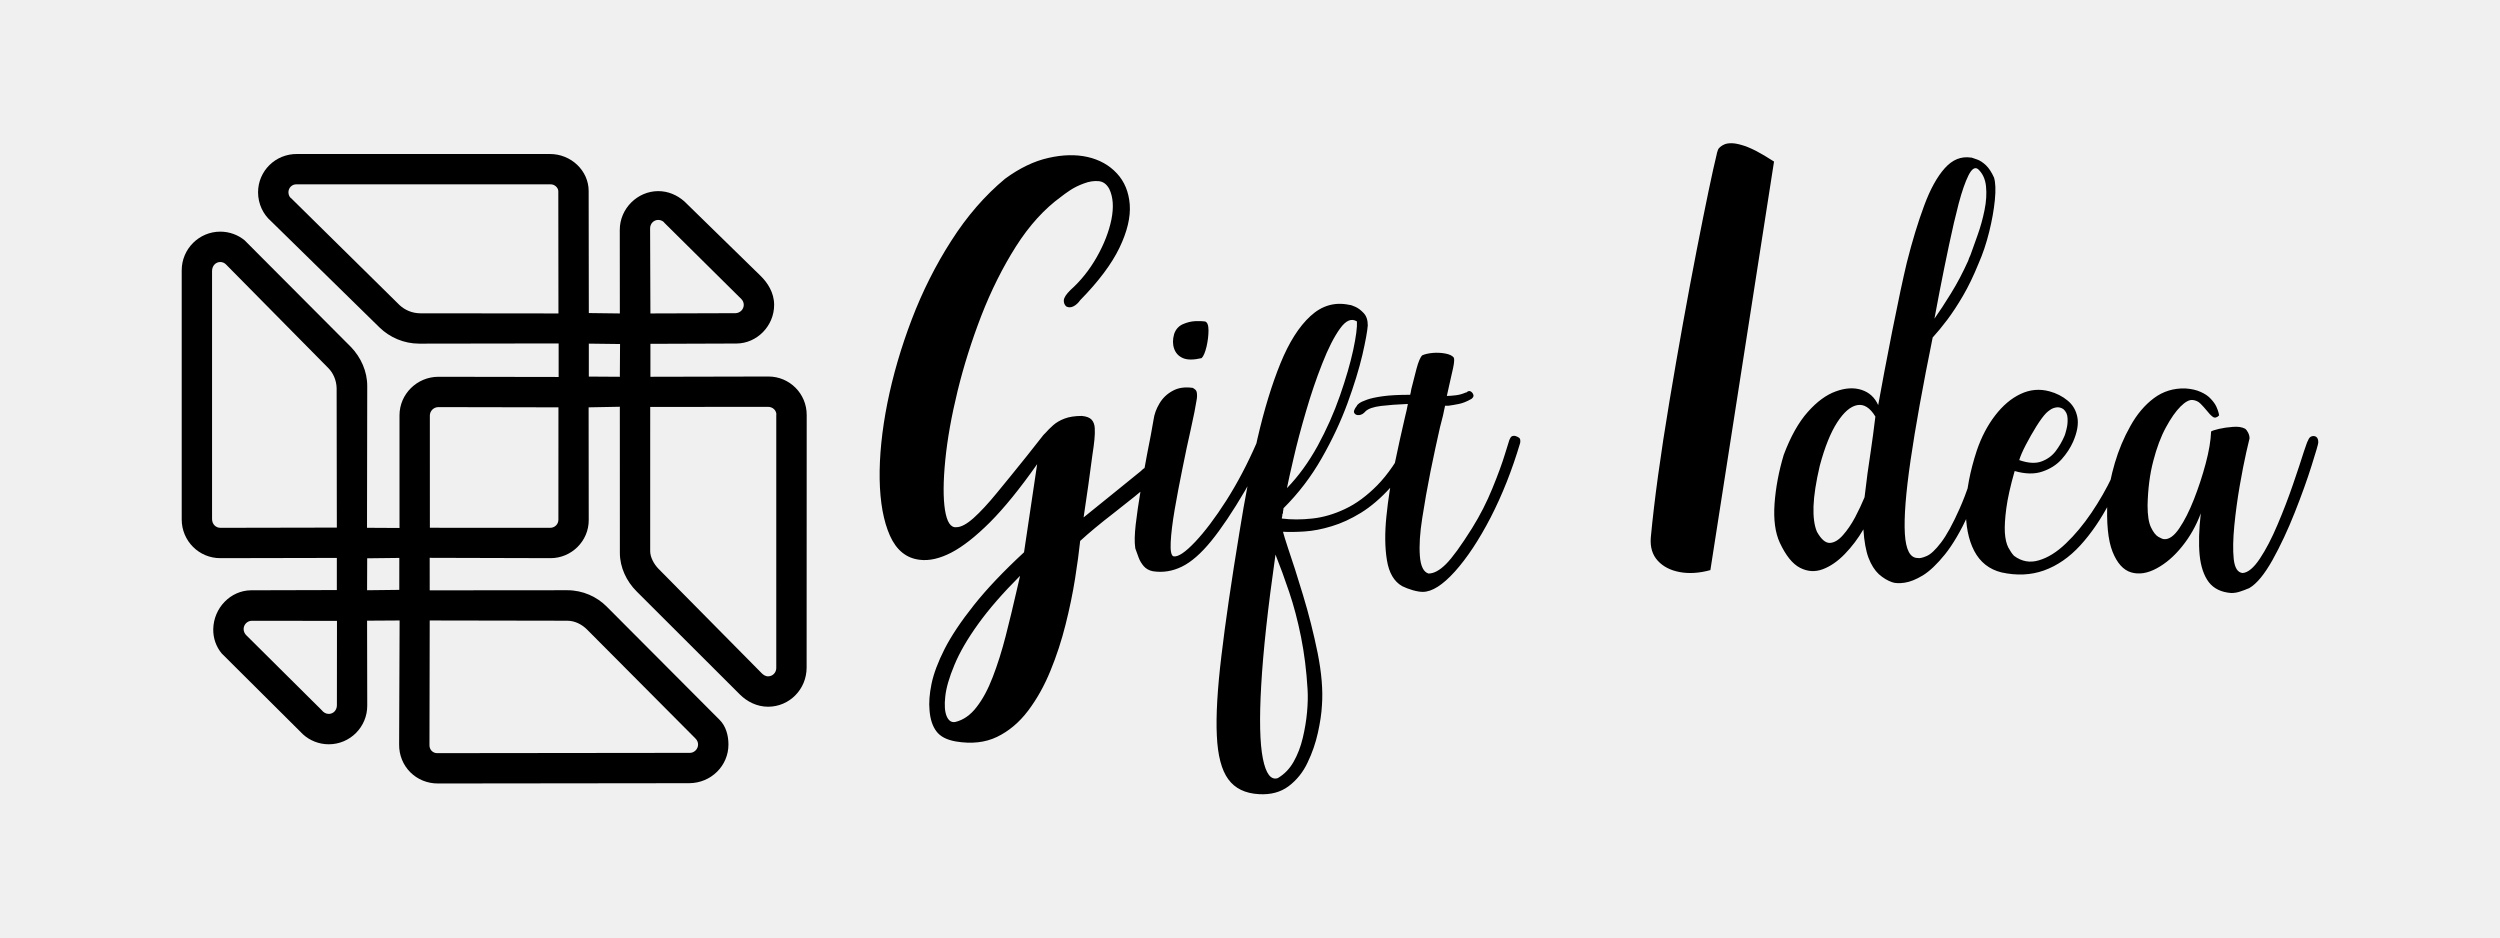
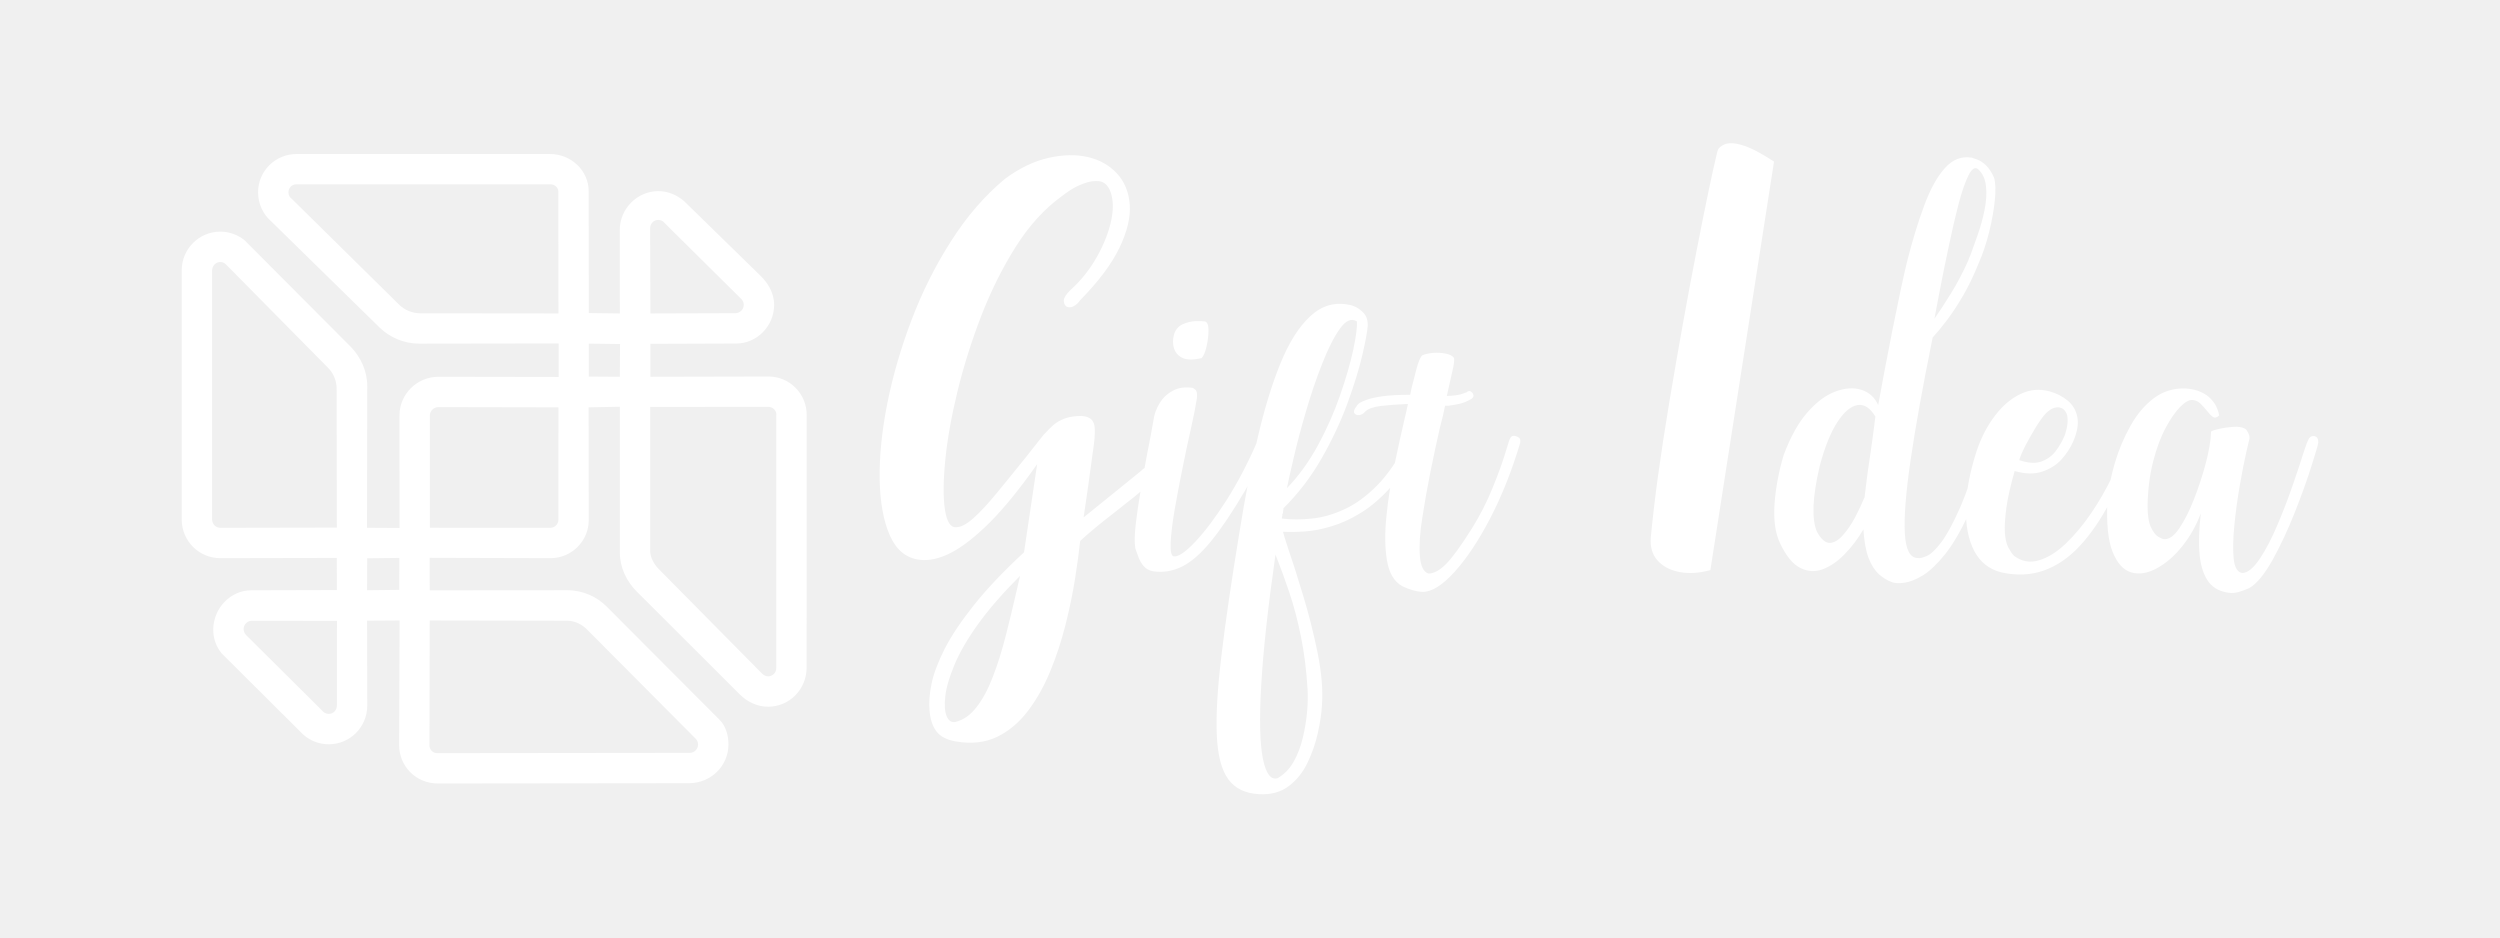
- <svg xmlns="http://www.w3.org/2000/svg" data-v-0dd9719b="" version="1.0" width="100%" height="100%" viewBox="50 80 240 90" preserveAspectRatio="xMidYMid meet" color-interpolation-filters="sRGB" style="margin: auto">
-   <rect x="0" y="0" width="100%" height="100%" fill="url(#watermark)" fill-opacity="1" />
-   <g fill="#000000" transform="translate(67.44351,93.74984)">
+ <svg xmlns="http://www.w3.org/2000/svg" fill="#fff" version="1.0" width="100%" height="100%" viewBox="50 80 240 90" preserveAspectRatio="xMidYMid meet" color-interpolation-filters="sRGB">
+   <g transform="translate(67.44351,93.74984)">
    <g transform="translate(0,1.034416)">
      <g>
-         <rect fill="#000000" fill-opacity="0" stroke-width="2" x="0" y="0" width="60" height="60.431" />
-         <svg x="0" y="0" width="60" height="60.431" style="overflow: visible">
-           <svg fill="#000000" version="1.1" x="0px" y="0px" viewBox="5.818 5.502 88.363 88.999" enable-background="new 0 0 100 100" xml:space="preserve">
+         <svg x="0" y="0" width="60" height="60.431">
+           <svg version="1.1" x="0px" y="0px" viewBox="5.818 5.502 88.363 88.999" enable-background="new 0 0 100 100" xml:space="preserve">
            <path fill-rule="evenodd" clip-rule="evenodd" d="M27.751,67.15l-0.001-4.54l-16.454,0.033c-3.027,0.017-5.475-2.431-5.478-5.47  V21.941c0.003-3.014,2.451-5.462,5.453-5.462c1.313,0,2.521,0.469,3.441,1.225l15.019,15.069c1.434,1.484,2.331,3.479,2.318,5.568  l-0.033,20.008l4.595,0.026L36.61,42.428c0.011-2.975,2.459-5.423,5.51-5.43l16.99,0.028v-4.742l-19.718,0.03  c-2.173,0-4.168-0.897-5.582-2.264l-15.39-15.078c-1.075-0.938-1.807-2.414-1.807-4.055c0-3.002,2.448-5.45,5.526-5.415h35.67  c3.099-0.035,5.548,2.413,5.544,5.212l0.024,17.276l4.386,0.056l-0.01-11.806c-0.002-3.042,2.519-5.49,5.442-5.49  c1.37,0,2.638,0.538,3.672,1.435l10.798,10.549c0.974,0.952,1.913,2.361,1.913,4.096c0,3.002-2.448,5.457-5.33,5.467L72.085,32.34  v4.658l16.678-0.037c2.984-0.007,5.433,2.419,5.418,5.451L94.17,78.11c-0.001,3.088-2.445,5.537-5.447,5.537  c-1.595,0-2.99-0.732-3.995-1.735l-14.585-14.56c-1.447-1.444-2.376-3.411-2.377-5.455l-0.004-20.661l-4.414,0.084l0.016,15.931  c0.015,2.96-2.433,5.4-5.411,5.392l-17.076-0.047l0.004,4.596l19.44-0.016c2.225-0.002,4.206,0.933,5.57,2.301l15.985,16.035  c0.868,0.87,1.242,2.163,1.242,3.476c0,3.002-2.448,5.45-5.546,5.471l-35.508,0.041c-3.102,0.02-5.55-2.428-5.507-5.539  l0.068-17.508l-4.598,0.029l0.023,11.997c0.013,3.031-2.435,5.479-5.437,5.479c-1.407,0-2.692-0.538-3.642-1.401l-11.506-11.45  c-0.76-0.919-1.215-2.126-1.187-3.44c0.063-3.002,2.448-5.45,5.331-5.482l12.135-0.032 M27.722,38.6  c-0.029-1.116-0.492-2.146-1.173-2.829L12.096,21.133c-0.217-0.23-0.506-0.36-0.824-0.36c-0.637,0-1.156,0.519-1.163,1.258v35.089  c0.008,0.726,0.527,1.245,1.213,1.233l16.429-0.032L27.722,38.6L27.722,38.6z M57.901,58.354l-16.997-0.009L40.9,42.47  c0.016-0.652,0.535-1.171,1.199-1.183l16.983,0.033l-0.007,15.87C59.086,57.847,58.566,58.354,57.901,58.354L57.901,58.354z   M78.443,88.126L63.137,72.745c-0.709-0.712-1.703-1.255-2.816-1.257l-19.44-0.034l-0.035,17.565  c-0.039,0.688,0.481,1.207,1.101,1.192l35.763-0.041c0.594-0.025,1.113-0.544,1.113-1.181C78.823,88.67,78.695,88.379,78.443,88.126  L78.443,88.126z M36.584,62.61l-0.005,4.515l-4.553,0.053l0.017-4.515L36.584,62.61L36.584,62.61z M27.76,83.419l0.01-11.91  l-12.062-0.013c-0.617,0.014-1.136,0.533-1.136,1.17c0,0.318,0.13,0.607,0.33,0.829L25.599,84.12  c0.263,0.34,0.615,0.543,1.013,0.543C27.249,84.662,27.768,84.143,27.76,83.419L27.76,83.419z M59.063,10.761l0.019,17.284  l-19.526-0.021c-1.164-0.004-2.194-0.467-2.942-1.164L21.308,11.77c-0.199-0.104-0.402-0.456-0.402-0.854  c0-0.637,0.519-1.156,1.158-1.125h35.88C58.542,9.76,59.062,10.279,59.063,10.761L59.063,10.761z M67.763,36.998l0.028-4.63  l-4.414-0.056v4.658L67.763,36.998L67.763,36.998z M84.931,25.999L74.106,15.276c-0.162-0.252-0.514-0.455-0.912-0.455  c-0.637,0-1.156,0.519-1.152,1.203l0.043,12.021l12.037-0.038c0.642-0.022,1.161-0.541,1.161-1.178  C85.284,26.511,85.154,26.222,84.931,25.999L84.931,25.999z M89.901,42.381c0-0.637-0.519-1.156-1.247-1.131l-16.597,0.014  l-0.004,20.39c0,0.834,0.51,1.821,1.194,2.514l14.571,14.741c0.201,0.203,0.507,0.443,0.904,0.443c0.637,0,1.156-0.519,1.157-1.168  l0.001-35.906" />
          </svg>
        </svg>
      </g>
    </g>
    <g transform="translate(67,0)">
      <g>
        <g transform="scale(1)">
          <g>
            <path d="M15.18-13.2L15.18-13.2Q15.23-13.26 15.35-13.37L15.35-13.37Q15.68-13.75 16.11-14.13 16.55-14.52 17.21-14.77 17.88-15.02 18.86-15.02L18.86-15.02Q19.52-14.96 19.8-14.66 20.07-14.36 20.1-13.86 20.13-13.37 20.07-12.76L20.07-12.76Q20.02-12.21 19.86-11.17L19.86-11.17Q19.52-8.53 19.03-5.28L19.03-5.28Q20.18-6.21 21.89-7.59 23.59-8.96 24.53-9.73L24.53-9.73Q24.75-9.96 24.91-10.04 25.08-10.12 25.22-10.15 25.36-10.18 25.46-10.15 25.57-10.12 25.63-10.06 25.68-10.01 25.71-9.96 25.74-9.9 25.74-9.9L25.74-9.9Q25.74-9.9 25.77-9.85 25.8-9.79 25.85-9.68 25.91-9.57 25.91-9.4 25.91-9.24 25.82-9.07 25.74-8.91 25.57-8.69L25.57-8.69Q24.86-8.03 23.9-7.26 22.93-6.49 21.89-5.67L21.89-5.67Q19.96-4.18 18.7-3.02L18.7-3.02Q18.54-1.49 18.21 0.6 17.88 2.69 17.3 5 16.72 7.32 15.84 9.46 14.96 11.61 13.7 13.28 12.43 14.96 10.72 15.79 9.02 16.61 6.76 16.23L6.76 16.23Q5.45 16 4.9 15.26 4.34 14.52 4.24 13.26L4.24 13.26Q4.13 12.15 4.43 10.7 4.73 9.24 5.69 7.34 6.66 5.45 8.5 3.14 10.34 0.82 13.31-1.93L13.31-1.93 14.57-10.39Q12.1-6.88 10.04-4.81 7.97-2.75 6.33-1.9 4.67-1.04 3.3-1.21L3.3-1.21Q1.38-1.43 0.44-3.52-0.49-5.61-0.55-8.94-0.6-12.27 0.19-16.25 0.99-20.24 2.53-24.28 4.07-28.32 6.33-31.84 8.58-35.37 11.49-37.79L11.49-37.79Q13.59-39.33 15.65-39.79 17.71-40.26 19.41-39.88 21.12-39.49 22.22-38.31 23.32-37.13 23.46-35.31 23.59-33.49 22.47-31.16 21.34-28.82 18.7-26.13L18.7-26.13Q18.43-25.74 18.07-25.55 17.71-25.36 17.38-25.52L17.38-25.52Q17.11-25.74 17.13-26.13 17.16-26.51 17.77-27.11L17.77-27.11Q19.25-28.43 20.3-30.28 21.34-32.12 21.7-33.88 22.05-35.64 21.5-36.8L21.5-36.8Q21.12-37.51 20.46-37.56 19.8-37.62 19.06-37.34 18.32-37.07 17.74-36.69 17.16-36.3 16.89-36.08L16.89-36.08Q14.46-34.32 12.54-31.3 10.62-28.27 9.21-24.64 7.81-21.01 6.93-17.41 6.05-13.8 5.75-10.78 5.45-7.75 5.72-6 6-4.24 6.82-4.34L6.82-4.34Q7.48-4.34 8.47-5.22 9.46-6.11 10.72-7.65 11.99-9.19 13.53-11.11L13.53-11.11Q14.36-12.15 15.18-13.2ZM12.93 0.33L12.93 0.33Q10.45 2.81 8.91 4.95 7.37 7.09 6.63 8.88 5.88 10.67 5.75 11.91 5.61 13.14 5.88 13.8 6.16 14.46 6.71 14.36L6.71 14.36Q7.87 14.08 8.74 12.95 9.63 11.82 10.31 10.04 11 8.25 11.55 6.11 12.1 3.96 12.6 1.76L12.6 1.76Q12.76 1.04 12.93 0.33ZM36.8-12.27L36.8-12.27Q36.08-10.67 35.42-9.46 34.76-8.25 34.54-7.87L34.54-7.87Q32.73-4.79 31.27-3 29.81-1.21 28.46-0.55 27.11 0.11 25.68-0.11L25.68-0.11Q25.13-0.22 24.8-0.6 24.47-0.99 24.31-1.43 24.14-1.87 24.03-2.2L24.03-2.2Q23.98-2.31 23.98-2.42L23.98-2.42Q23.87-3.14 24.03-4.59 24.2-6.05 24.5-7.84 24.8-9.63 25.13-11.38L25.13-11.38Q25.52-13.31 25.74-14.63L25.74-14.63Q25.85-15.46 26.32-16.23 26.78-17 27.58-17.43 28.38-17.88 29.53-17.71L29.53-17.71Q29.53-17.71 29.56-17.68 29.59-17.66 29.64-17.63 29.7-17.6 29.78-17.52 29.86-17.43 29.89-17.3 29.92-17.16 29.92-16.94 29.92-16.72 29.86-16.45L29.86-16.45Q29.75-15.68 29.31-13.7L29.31-13.7Q28.93-12.04 28.52-9.98 28.1-7.92 27.77-6.02 27.45-4.13 27.39-2.89 27.33-1.65 27.66-1.54L27.66-1.54Q28.32-1.43 29.73-2.92 31.13-4.4 32.73-6.9 34.32-9.4 35.64-12.43L35.64-12.43Q35.75-12.71 35.86-12.79 35.97-12.87 36.08-12.9 36.19-12.93 36.24-12.93L36.24-12.93 36.35-12.93Q36.46-12.87 36.6-12.81 36.74-12.76 36.82-12.65 36.91-12.54 36.8-12.27ZM30.36-20.57L30.36-20.57Q29.2-20.3 28.57-20.57 27.94-20.84 27.72-21.48 27.5-22.11 27.72-22.88L27.72-22.88Q27.94-23.54 28.54-23.82 29.15-24.09 29.75-24.12 30.36-24.14 30.69-24.09L30.69-24.09Q31.02-23.98 31.02-23.24 31.02-22.5 30.83-21.67 30.63-20.84 30.36-20.57ZM51.09-12.04L51.09-12.04Q49.88-9.68 48.48-8.14 47.08-6.6 45.65-5.72 44.22-4.84 42.84-4.43 41.47-4.01 40.26-3.93 39.05-3.85 38.17-3.9L38.17-3.9Q38.28-3.46 38.66-2.31L38.66-2.31Q39.27-0.55 40.09 2.17 40.92 4.9 41.5 7.75 42.07 10.62 41.91 12.76L41.91 12.76Q41.85 13.92 41.52 15.4 41.19 16.89 40.53 18.26 39.88 19.64 38.72 20.52 37.56 21.39 35.86 21.29L35.86 21.29Q33.88 21.18 32.92 19.86 31.95 18.54 31.82 15.68 31.68 12.81 32.26 8 32.83 3.19 33.99-3.85L33.99-3.85Q34.76-8.69 35.72-12.84 36.68-17 37.92-20.05 39.16-23.1 40.81-24.61 42.46-26.13 44.55-25.68L44.55-25.68Q44.71-25.68 45.13-25.49 45.54-25.3 45.92-24.89 46.31-24.48 46.31-23.71L46.31-23.71Q46.25-22.88 45.79-20.87 45.32-18.86 44.36-16.23 43.39-13.59 41.88-10.95 40.37-8.3 38.22-6.16L38.22-6.16Q38.22-6.05 38.2-5.97 38.17-5.88 38.17-5.83 38.17-5.78 38.17-5.75 38.17-5.72 38.17-5.69 38.17-5.67 38.17-5.67 38.17-5.67 38.17-5.67L38.17-5.67Q38.17-5.67 38.14-5.64 38.11-5.61 38.11-5.61 38.11-5.61 38.11-5.58 38.11-5.55 38.11-5.5 38.11-5.45 38.09-5.36 38.06-5.28 38.06-5.17L38.06-5.17Q39.43-5 40.97-5.17 42.52-5.33 44.11-6.08 45.7-6.82 47.22-8.36 48.73-9.9 50.05-12.48L50.05-12.48Q50.32-12.93 50.65-13.01 50.98-13.09 51.18-12.87 51.37-12.65 51.09-12.04ZM38.55-8.09L38.55-8.09Q40.2-9.79 41.5-12.15 42.79-14.52 43.64-16.97 44.49-19.41 44.91-21.34 45.32-23.27 45.27-24.09L45.27-24.09Q44.49-24.59 43.64-23.4 42.79-22.22 41.94-20.05 41.08-17.88 40.37-15.43 39.65-12.98 39.19-10.97 38.72-8.96 38.55-8.09ZM37.67 19.75L37.67 19.75Q38.61 19.2 39.19 18.18 39.77 17.16 40.07 15.89 40.37 14.63 40.48 13.42 40.59 12.21 40.53 11.22L40.53 11.22Q40.37 8.53 39.9 6.19 39.43 3.85 38.77 1.9 38.11-0.06 37.45-1.71L37.45-1.71Q36.35 6 36.08 10.84 35.8 15.68 36.24 17.88 36.68 20.07 37.67 19.75ZM60.94-12.43L60.94-12.43Q59.78-8.53 58.11-5.28 56.43-2.04 54.67-0.08 52.91 1.87 51.59 1.87L51.59 1.87Q51.2 1.87 50.63 1.71 50.05 1.54 49.61 1.32L49.61 1.32Q48.45 0.66 48.15-1.16 47.85-2.97 48.1-5.39 48.34-7.81 48.87-10.31 49.39-12.81 49.88-14.9L49.88-14.9Q50.05-15.56 50.16-16.17L50.16-16.17Q48.67-16.11 47.58-15.98 46.48-15.84 46.09-15.46L46.09-15.46Q45.81-15.13 45.48-15.1 45.16-15.07 45.02-15.29 44.88-15.51 45.27-16L45.27-16Q45.27-16.06 45.48-16.23 45.7-16.39 46.23-16.58 46.75-16.77 47.74-16.91 48.73-17.05 50.38-17.05L50.38-17.05Q50.44-17.27 50.49-17.6L50.49-17.6Q50.71-18.48 50.98-19.52 51.26-20.57 51.54-20.84L51.54-20.84Q51.92-21.01 52.55-21.07 53.19-21.12 53.76-21.01 54.34-20.9 54.56-20.63L54.56-20.63Q54.67-20.46 54.51-19.66 54.34-18.86 54.12-17.93L54.12-17.93Q54.01-17.38 53.9-16.94L53.9-16.94Q54.23-16.94 54.73-17 55.22-17.05 55.72-17.27L55.72-17.27 55.77-17.27Q55.88-17.38 56.02-17.41 56.16-17.43 56.32-17.27L56.32-17.27Q56.43-17.16 56.46-17 56.48-16.83 56.27-16.66L56.27-16.66Q55.61-16.28 55.05-16.17 54.51-16.06 54.06-16L54.06-16 53.73-16Q53.57-15.13 53.24-13.92L53.24-13.92Q52.8-11.99 52.33-9.68 51.87-7.37 51.54-5.22 51.2-3.08 51.31-1.59 51.42-0.11 52.14 0.11L52.14 0.11Q52.91 0.11 53.82-0.8 54.73-1.71 56.32-4.24L56.32-4.24Q57.48-6.11 58.27-8.06 59.07-10.01 59.48-11.36 59.9-12.71 59.9-12.71L59.9-12.71Q59.95-12.81 60.01-12.93 60.06-13.04 60.2-13.09 60.34-13.14 60.5-13.09L60.5-13.09Q60.66-13.04 60.83-12.93 61-12.81 60.94-12.43ZM85.31-39.44L85.31-39.44 79.2-0.22Q77.61 0.22 76.26-0.03 74.91-0.28 74.14-1.13 73.37-1.98 73.48-3.35L73.48-3.35Q73.98-8.69 75.27-16.42 76.56-24.14 77.88-30.91 79.2-37.67 79.81-40.15L79.81-40.15Q79.81-40.15 79.83-40.26 79.86-40.37 79.92-40.54 79.97-40.7 80.14-40.84 80.3-40.98 80.55-41.09 80.8-41.2 81.21-41.2 81.62-41.2 82.2-41.03 82.78-40.87 83.55-40.48 84.31-40.09 85.31-39.44ZM94-7.21L94-7.21Q94.27-9.57 94.6-11.66L94.6-11.66Q94.82-13.14 95.04-14.96L95.04-14.96Q94.27-16.23 93.31-16.06 92.34-15.89 91.38-14.41 90.42-12.93 89.7-10.23L89.7-10.23Q89.16-7.92 89.1-6.35 89.05-4.79 89.43-3.9L89.43-3.9Q90.04-2.81 90.67-2.83 91.3-2.86 91.93-3.58 92.56-4.29 93.09-5.28 93.61-6.27 94-7.21ZM104.89-38.72L104.89-38.72Q104.45-39.05 103.98-38.12 103.51-37.18 103.04-35.42 102.58-33.66 102.11-31.43 101.64-29.21 101.2-26.95L101.2-26.95Q100.93-25.57 100.71-24.36L100.71-24.36Q101.42-25.36 102.3-26.79 103.18-28.21 103.95-29.92L103.95-29.92Q104.01-30.14 104.17-30.47L104.17-30.47Q104.45-31.24 104.86-32.4 105.27-33.55 105.52-34.79 105.77-36.02 105.66-37.07 105.55-38.12 104.89-38.72ZM105.22-12.21L105.22-12.21Q105.27-12.6 105.44-12.73 105.6-12.87 105.82-12.76L105.82-12.76Q106.04-12.65 106.12-12.38 106.21-12.1 106.09-11.82L106.09-11.82Q105.11-8.03 103.98-5.58 102.85-3.14 101.72-1.73 100.59-0.33 99.61 0.28 98.62 0.88 97.84 0.99 97.08 1.1 96.64 0.94L96.64 0.94Q95.98 0.71 95.37 0.17 94.77-0.39 94.38-1.4 94-2.42 93.89-4.13L93.89-4.13Q93.12-2.81 92.1-1.76 91.08-0.71 89.98-0.3 88.88 0.11 87.81-0.44 86.73-0.99 85.86-2.86L85.86-2.86Q85.2-4.29 85.36-6.6 85.53-8.91 86.24-11.28L86.24-11.28Q87.23-13.92 88.55-15.4 89.87-16.89 91.25-17.38 92.62-17.88 93.72-17.52 94.82-17.16 95.31-16.06L95.31-16.06Q95.81-18.86 96.66-23.18 97.52-27.5 98.06-29.75L98.06-29.75Q98.84-32.84 99.72-35.2 100.59-37.56 101.7-38.8 102.8-40.04 104.23-39.82L104.23-39.82 104.28-39.82Q104.45-39.77 104.83-39.63 105.22-39.49 105.66-39.08 106.09-38.66 106.43-37.9L106.43-37.9Q106.65-37.18 106.51-35.75 106.37-34.32 105.96-32.67 105.55-31.02 104.94-29.64L104.94-29.64Q104.23-27.89 103.46-26.57 102.69-25.25 101.94-24.25 101.2-23.27 100.54-22.55L100.54-22.55Q99.11-15.51 98.42-10.78 97.73-6.05 97.87-3.71 98.01-1.38 99.11-1.38L99.11-1.38Q99.39-1.32 99.96-1.57 100.54-1.81 101.34-2.86 102.14-3.9 103.13-6.13 104.12-8.36 105.22-12.21ZM113.19-13.09L113.19-13.09Q113.25-13.2 113.38-13.72 113.52-14.24 113.49-14.79 113.47-15.35 113.08-15.68L113.08-15.68Q112.75-15.89 112.42-15.84 112.09-15.79 111.84-15.62 111.6-15.46 111.43-15.29L111.43-15.29Q111.05-14.9 110.5-14.03 109.95-13.14 109.48-12.24 109.01-11.33 108.85-10.78L108.85-10.78Q110.11-10.34 110.96-10.64 111.82-10.95 112.34-11.63 112.86-12.32 113.19-13.09ZM118.97-12.48L118.97-12.48Q119.08-12.76 119.24-12.9 119.41-13.04 119.63-12.98L119.63-12.98Q120.07-12.93 119.9-12.27L119.9-12.27Q118.86-9.24 117.56-6.76 116.27-4.29 114.7-2.58 113.14-0.88 111.24-0.19 109.34 0.49 107.14 0L107.14 0Q105.38-0.44 104.53-2.06 103.68-3.69 103.73-6.19 103.79-8.69 104.78-11.71L104.78-11.71Q105.44-13.64 106.54-15.07 107.64-16.5 108.98-17.13 110.33-17.77 111.76-17.38L111.76-17.38Q112.75-17.11 113.49-16.5 114.24-15.89 114.43-14.9 114.62-13.92 114.02-12.54L114.02-12.54Q113.63-11.66 112.92-10.86 112.2-10.06 111.07-9.68 109.95-9.29 108.41-9.73L108.41-9.73Q107.8-7.59 107.61-6.16 107.42-4.73 107.47-3.82 107.53-2.92 107.8-2.39 108.08-1.87 108.35-1.59L108.35-1.59Q109.45-0.77 110.74-1.16 112.04-1.54 113.33-2.78 114.62-4.01 115.78-5.72 116.93-7.42 117.78-9.21 118.64-11 118.97-12.48ZM137.56-12.48L137.56-12.48Q137.56-12.27 136.92-10.26 136.29-8.25 135.3-5.75 134.31-3.25 133.16-1.18 132 0.88 130.96 1.49L130.96 1.49Q130.9 1.54 130.85 1.54L130.85 1.54Q130.46 1.71 130.05 1.84 129.64 1.98 129.2 1.98L129.2 1.98Q127.77 1.87 127.05 0.94 126.34 0 126.17-1.65 126.01-3.3 126.28-5.67L126.28-5.67Q125.62-3.9 124.49-2.5 123.37-1.1 122.05-0.39 120.73 0.33 119.6 0 118.47-0.33 117.81-1.98 117.15-3.63 117.32-6.99L117.32-6.99Q117.48-8.63 118.03-10.51 118.58-12.38 119.52-14.05 120.45-15.73 121.77-16.72 123.09-17.71 124.8-17.66L124.8-17.66Q125.68-17.6 126.28-17.32 126.89-17.05 127.24-16.66 127.6-16.28 127.77-15.92 127.93-15.56 127.99-15.32 128.04-15.07 128.04-15.07L128.04-15.07Q127.71-14.74 127.44-14.93 127.16-15.13 126.83-15.56L126.83-15.56Q126.56-15.89 126.25-16.2 125.95-16.5 125.51-16.55L125.51-16.55Q125.02-16.61 124.33-15.92 123.64-15.23 122.93-13.92 122.21-12.6 121.72-10.7 121.22-8.8 121.17-6.43L121.17-6.43Q121.17-5 121.5-4.32 121.83-3.63 122.21-3.41 122.6-3.19 122.76-3.19L122.76-3.19Q123.48-3.14 124.22-4.24 124.96-5.33 125.62-7.01 126.28-8.69 126.75-10.45 127.22-12.21 127.27-13.53L127.27-13.53Q127.44-13.64 128.04-13.78 128.65-13.92 129.36-13.97 130.08-14.03 130.52-13.8L130.52-13.8Q130.68-13.7 130.82-13.42 130.96-13.14 130.96-12.87L130.96-12.87Q130.96-12.87 130.65-11.55 130.35-10.23 130.02-8.33 129.69-6.43 129.5-4.51 129.31-2.58 129.44-1.29 129.58 0 130.3 0.06L130.3 0.06Q131.07 0 131.95-1.32 132.83-2.64 133.65-4.59 134.48-6.54 135.14-8.47 135.8-10.39 136.18-11.61L136.18-11.61Q136.51-12.6 136.57-12.65L136.57-12.65Q136.68-12.98 136.92-13.06 137.17-13.14 137.36-13.01 137.56-12.87 137.56-12.48Z" transform="translate(0.5529762, 41.2)" />
          </g>
        </g>
      </g>
    </g>
  </g>
</svg>
